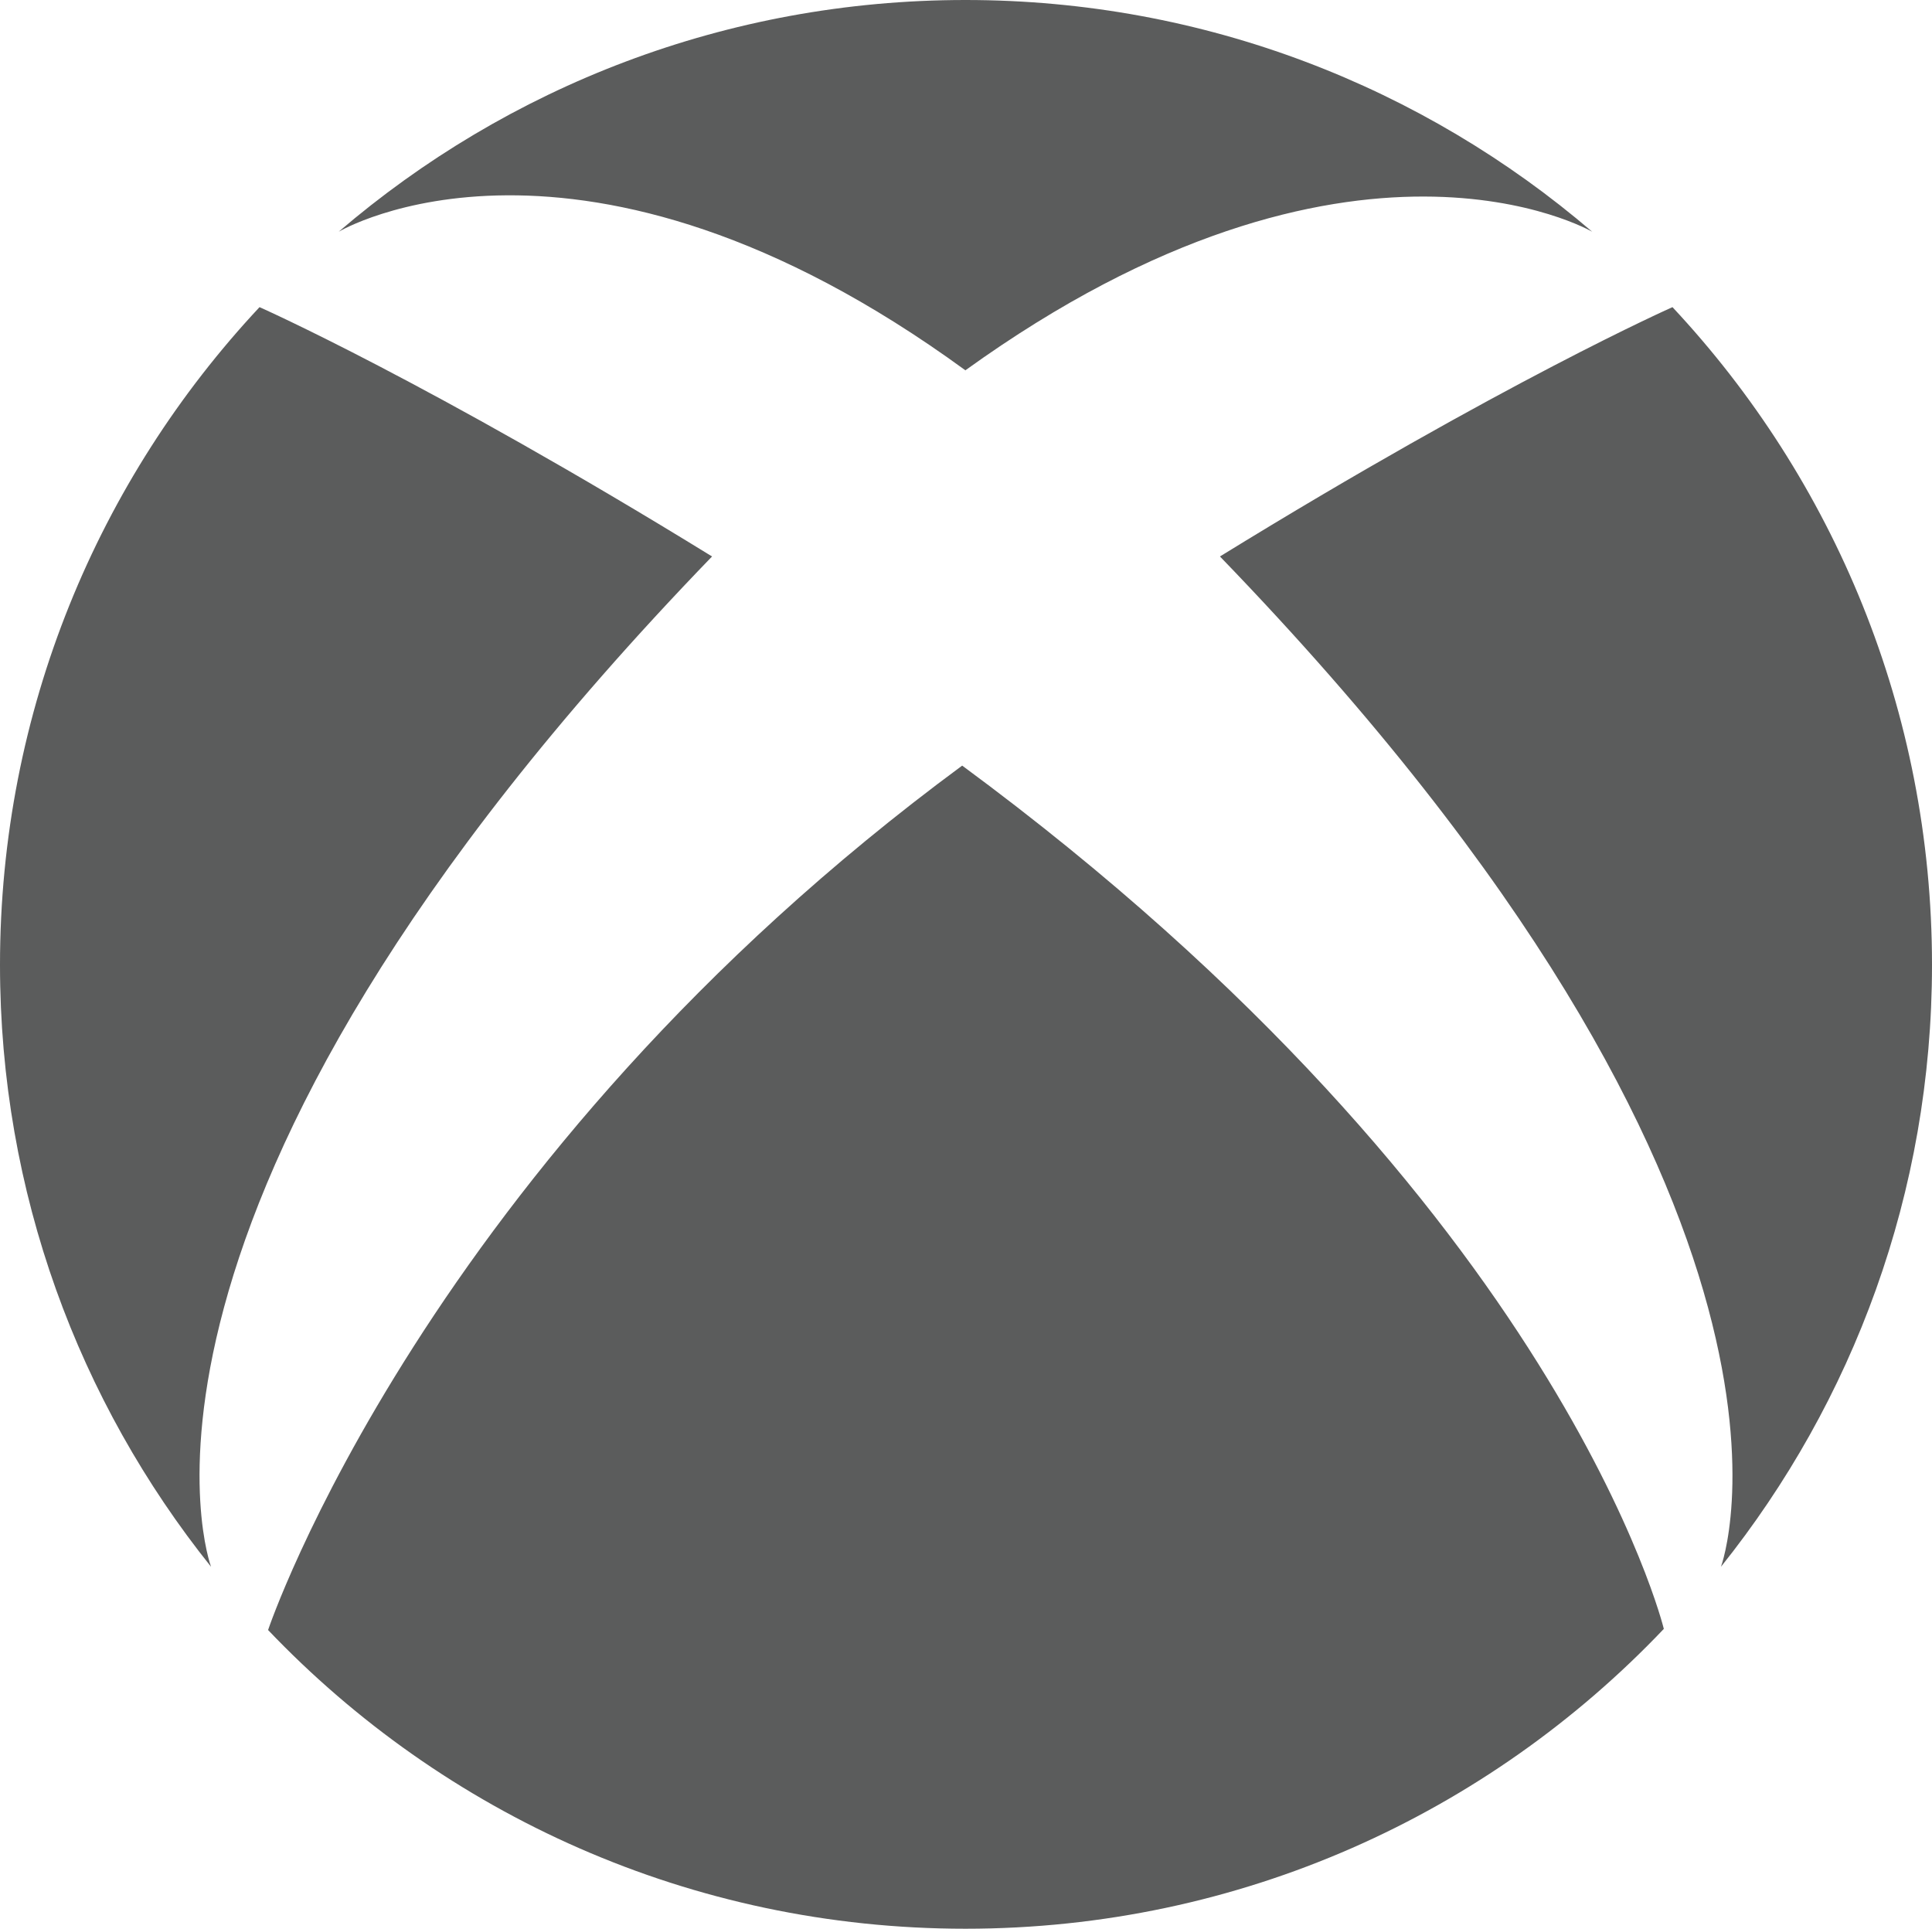
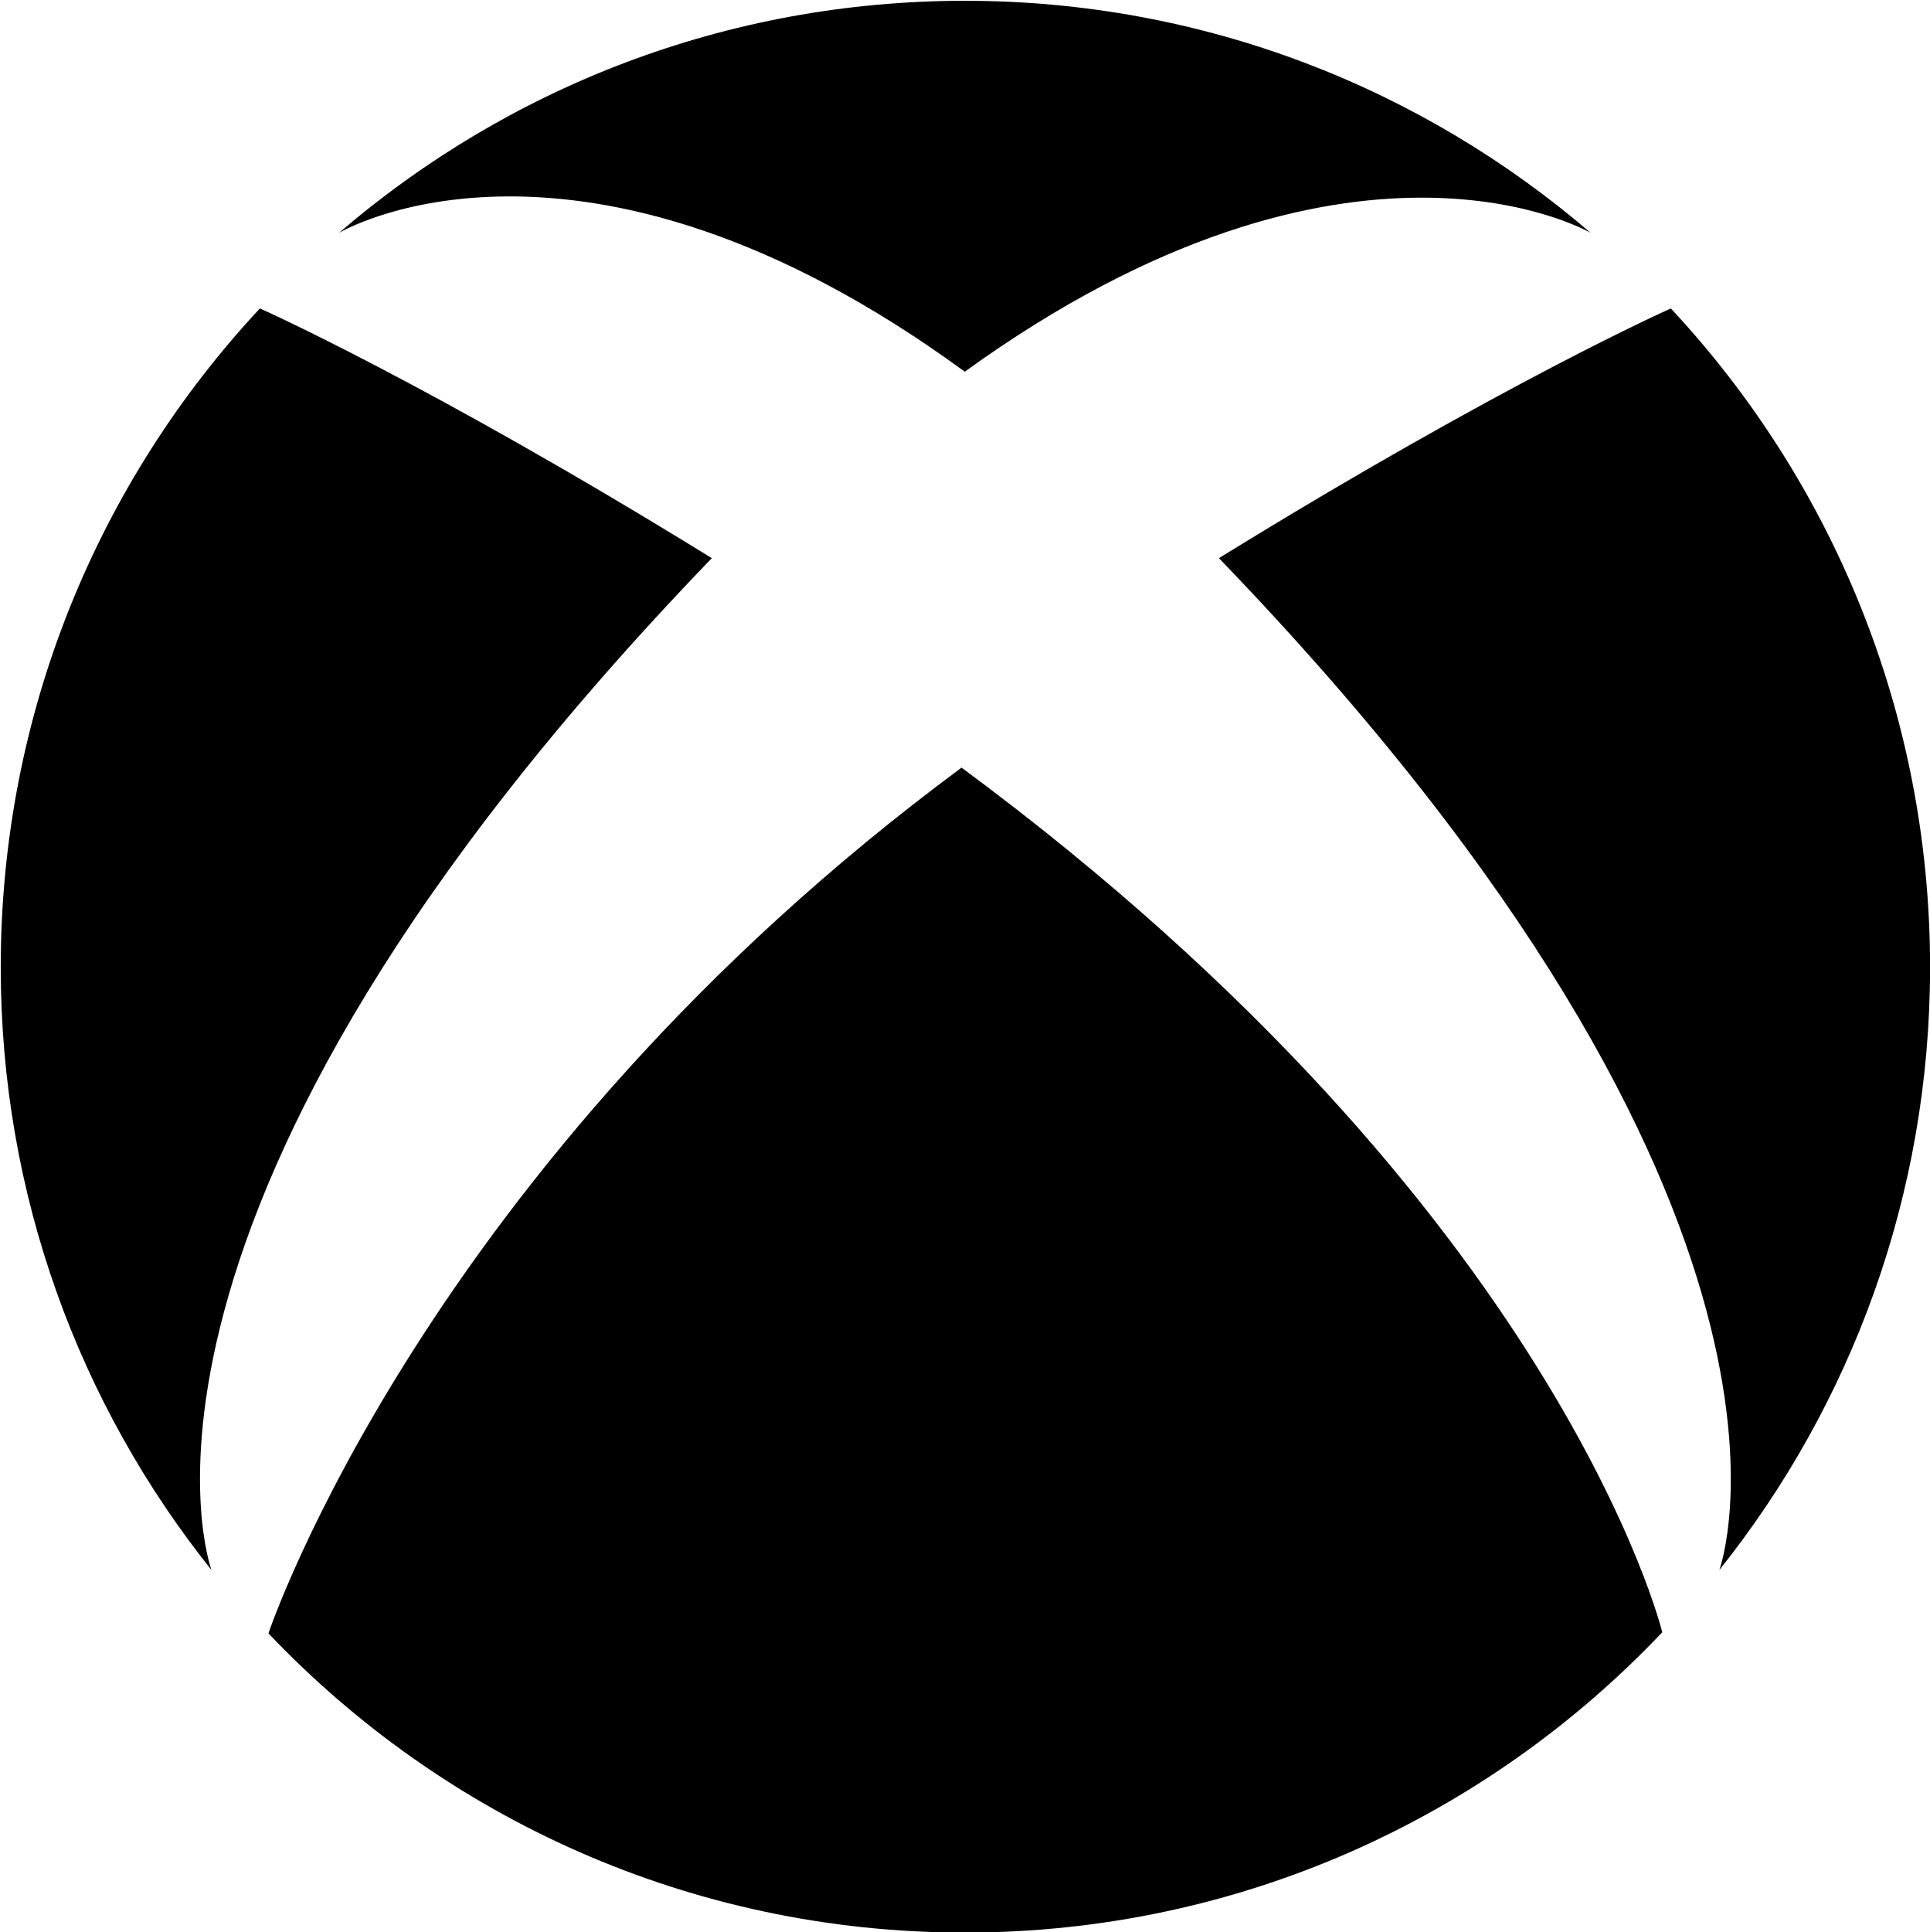
- <svg xmlns="http://www.w3.org/2000/svg" version="1.1" id="图层_1" x="0px" y="0px" viewBox="0 0 122.602 122.389" style="enable-background:new 0 0 122.602 122.389;" xml:space="preserve">
-   <path style="fill:#5B5C5C;" d="M13.392,99.42C5.01,88.954,0,75.681,0,61.23c0-16.138,6.254-30.816,16.469-41.74  c0,0,10.702,4.732,28.717,15.821C4.992,76.896,13.392,99.42,13.392,99.42z M61.306,23.52c-0.024-0.015-0.038-0.026-0.038-0.026  c24.533-17.672,39.769-8.79,39.769-8.79C90.344,5.54,76.451,0,61.268,0C46.079,0,32.187,5.535,21.494,14.704  c0,0,15.236-9.09,39.76,8.788 M17.012,103.434c11.137,11.68,26.84,18.955,44.256,18.955c17.443,0,33.179-7.308,44.316-19.027  c0,0-6.476-26.712-44.525-54.78C26.958,73.738,17.012,103.434,17.012,103.434z M109.21,99.42  c8.377-10.466,13.392-23.739,13.392-38.19c0-16.138-6.254-30.816-16.469-41.74c0,0-10.702,4.732-28.717,15.821  C117.61,76.896,109.21,99.42,109.21,99.42z" />
+ <svg xmlns="http://www.w3.org/2000/svg" preserveAspectRatio="xMidYMid" width="36.594" height="36.625" viewBox="0 0 36.594 36.625">
+   <defs>
+     <style>
+       .cls-1 {
+         fill: #000;
+         fill-rule: evenodd;
+       }
+     </style>
+   </defs>
+   <path d="M4.010,29.763 C1.509,26.632 0.014,22.660 0.014,18.336 C0.014,13.507 1.880,9.116 4.928,5.847 C4.928,5.847 8.121,7.263 13.497,10.581 C1.503,23.024 4.010,29.763 4.010,29.763 ZM18.307,7.053 C18.299,7.048 18.295,7.045 18.295,7.045 C25.616,1.757 30.162,4.415 30.162,4.415 C26.971,1.673 22.826,0.015 18.295,0.015 C13.763,0.015 9.618,1.672 6.427,4.415 C6.427,4.415 10.973,1.695 18.291,7.044 M5.090,30.964 C8.413,34.459 13.099,36.636 18.295,36.636 C23.500,36.636 28.196,34.449 31.519,30.943 C31.519,30.943 29.586,22.950 18.233,14.552 C8.058,22.079 5.090,30.964 5.090,30.964 ZM32.601,29.763 C35.100,26.632 36.597,22.660 36.597,18.336 C36.597,13.507 34.730,9.116 31.682,5.847 C31.682,5.847 28.489,7.263 23.113,10.581 C35.107,23.024 32.601,29.763 32.601,29.763 Z" class="cls-1" />
</svg>
